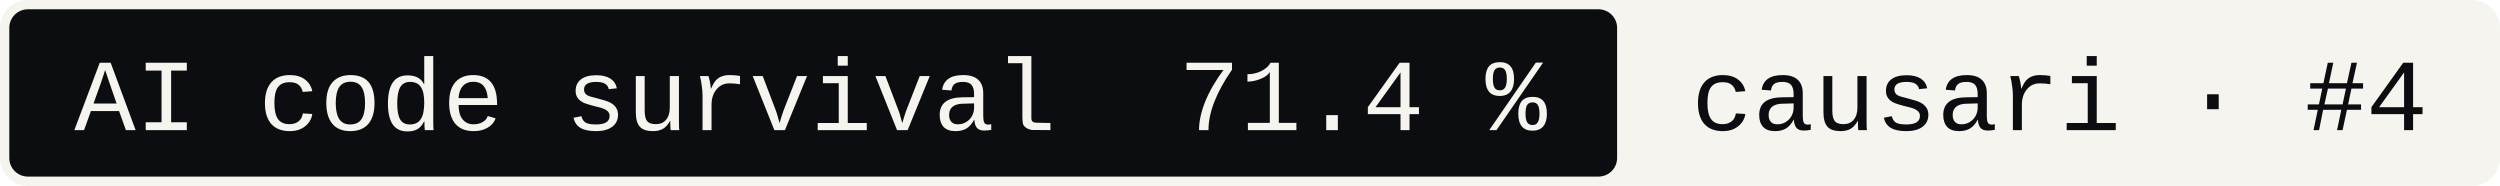
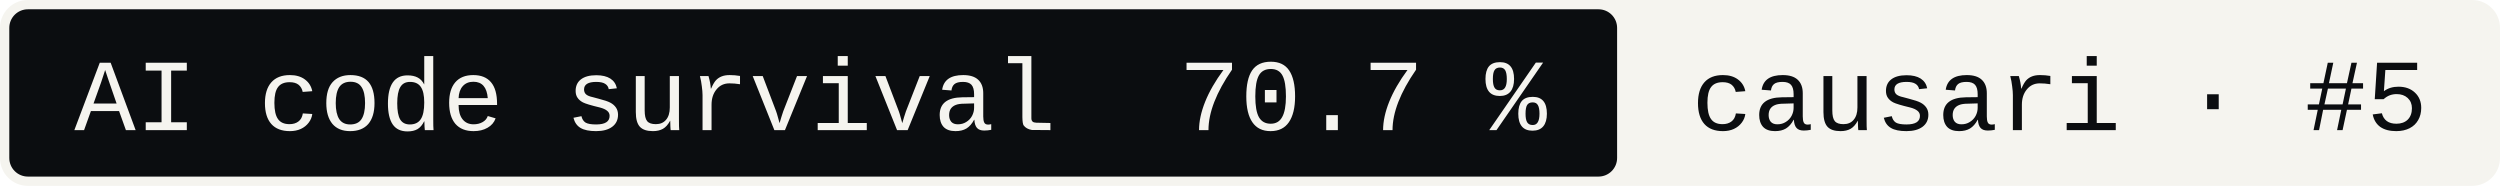
- <svg xmlns="http://www.w3.org/2000/svg" width="269" height="20" viewBox="0 0 269 20" role="img" aria-label="youknowone/pyre: In Survival Report #4 (2026-10-05, method v3): 1,518,879 of 2,126,278 lines introduced by 2,021 AI-tagged commits are still at HEAD, 71.4 %. causari.dev">
+ <svg xmlns="http://www.w3.org/2000/svg" width="269" height="20" viewBox="0 0 269 20" role="img" aria-label="youknowone/pyre: In Survival Report #5 (2026-10-12, method v4): 1,639,055 of 2,318,903 lines introduced by 2,143 AI-tagged commits are still at HEAD, 70.7 %. causari.dev">
  <rect width="269" height="20" rx="3" fill="#f5f4ef" />
  <rect x="1" y="1" width="173" height="18" rx="2" fill="#0b0d10" />
  <g font-family="ui-monospace,'JetBrains Mono','SF Mono','Cascadia Mono',Menlo,Consolas,'Liberation Mono',monospace" font-size="11" text-rendering="geometricPrecision">
-     <text x="8" y="14" fill="#f5f4ef" textLength="158" lengthAdjust="spacingAndGlyphs" xml:space="preserve">AI code survival  71.4 %</text>
-     <text x="182" y="14" fill="#0b0d10" textLength="79" lengthAdjust="spacingAndGlyphs" xml:space="preserve">causari · #4</text>
+     <text x="8" y="14" fill="#f5f4ef" textLength="158" lengthAdjust="spacingAndGlyphs" xml:space="preserve">AI code survival  70.7 %</text>
+     <text x="182" y="14" fill="#0b0d10" textLength="79" lengthAdjust="spacingAndGlyphs" xml:space="preserve">causari · #5</text>
  </g>
</svg>
